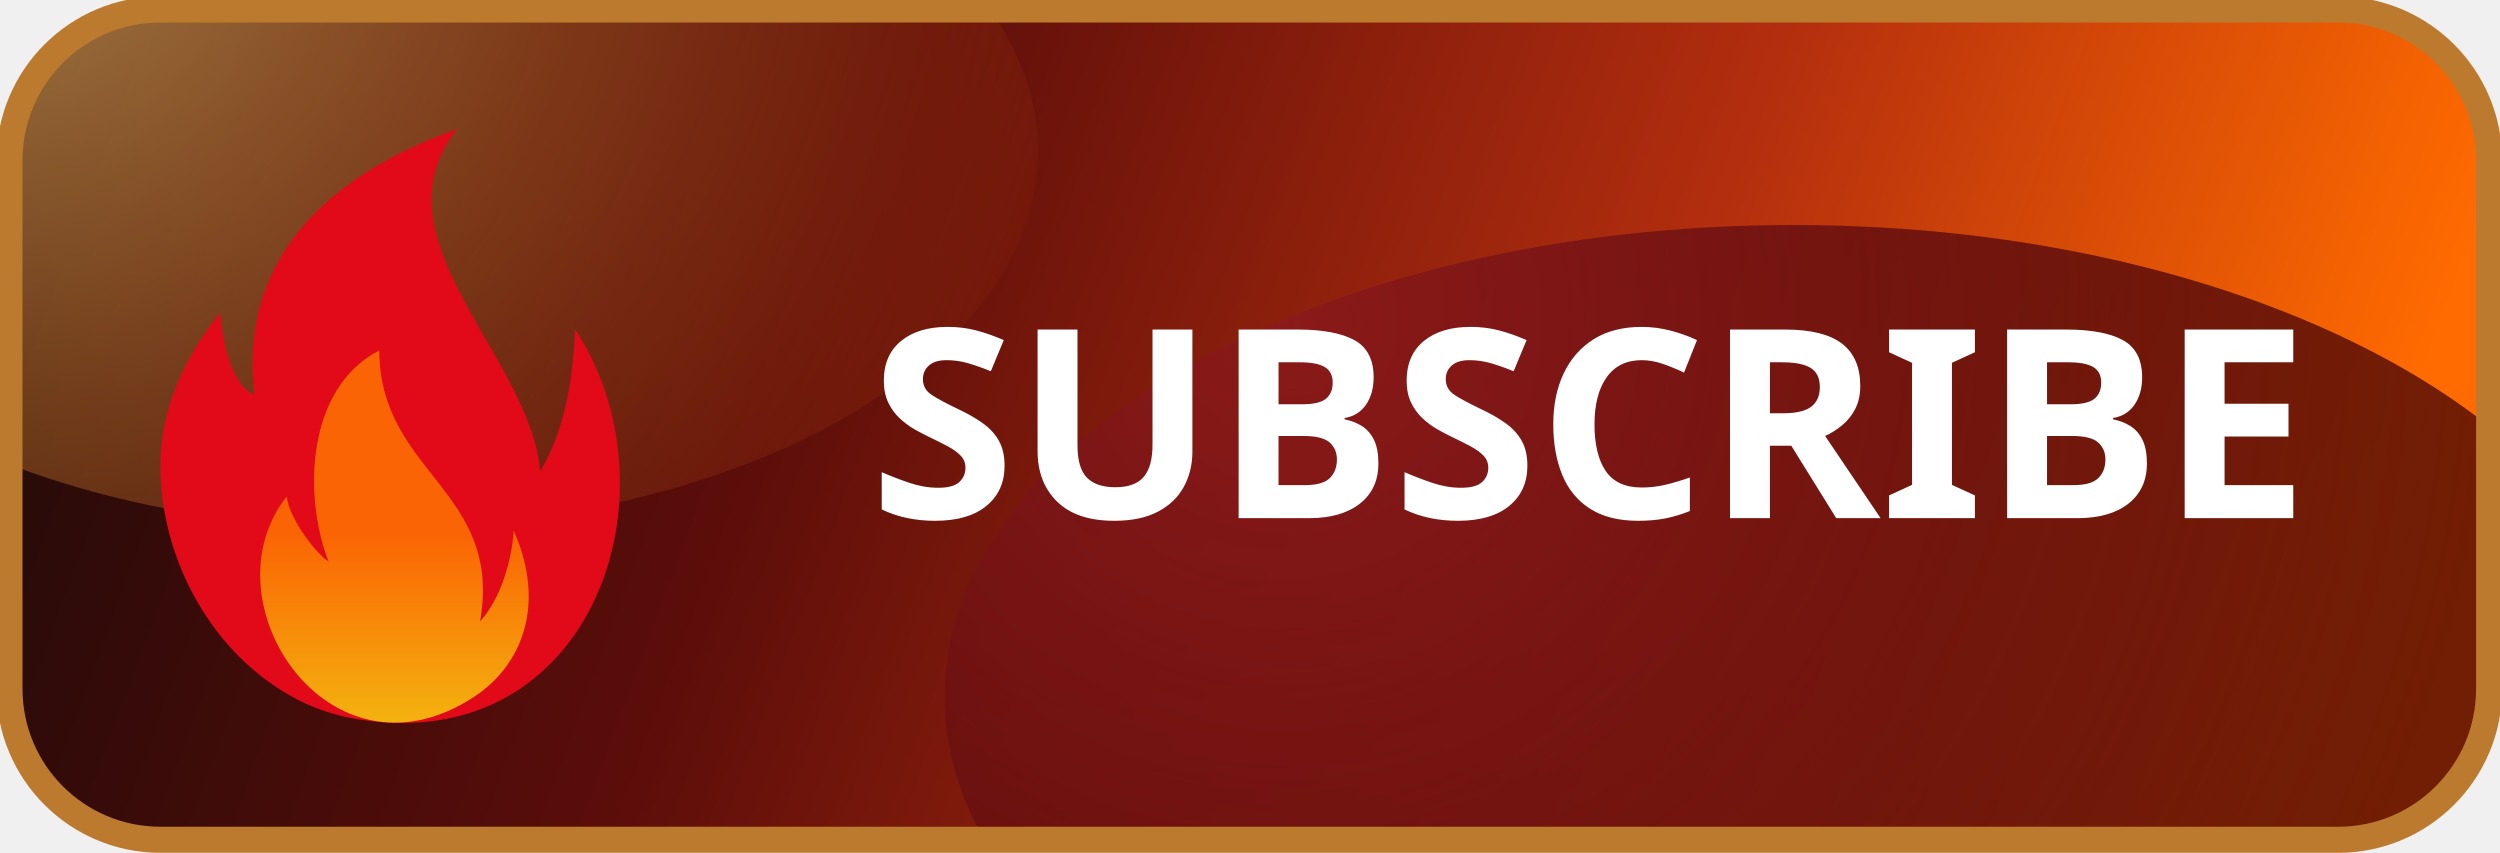
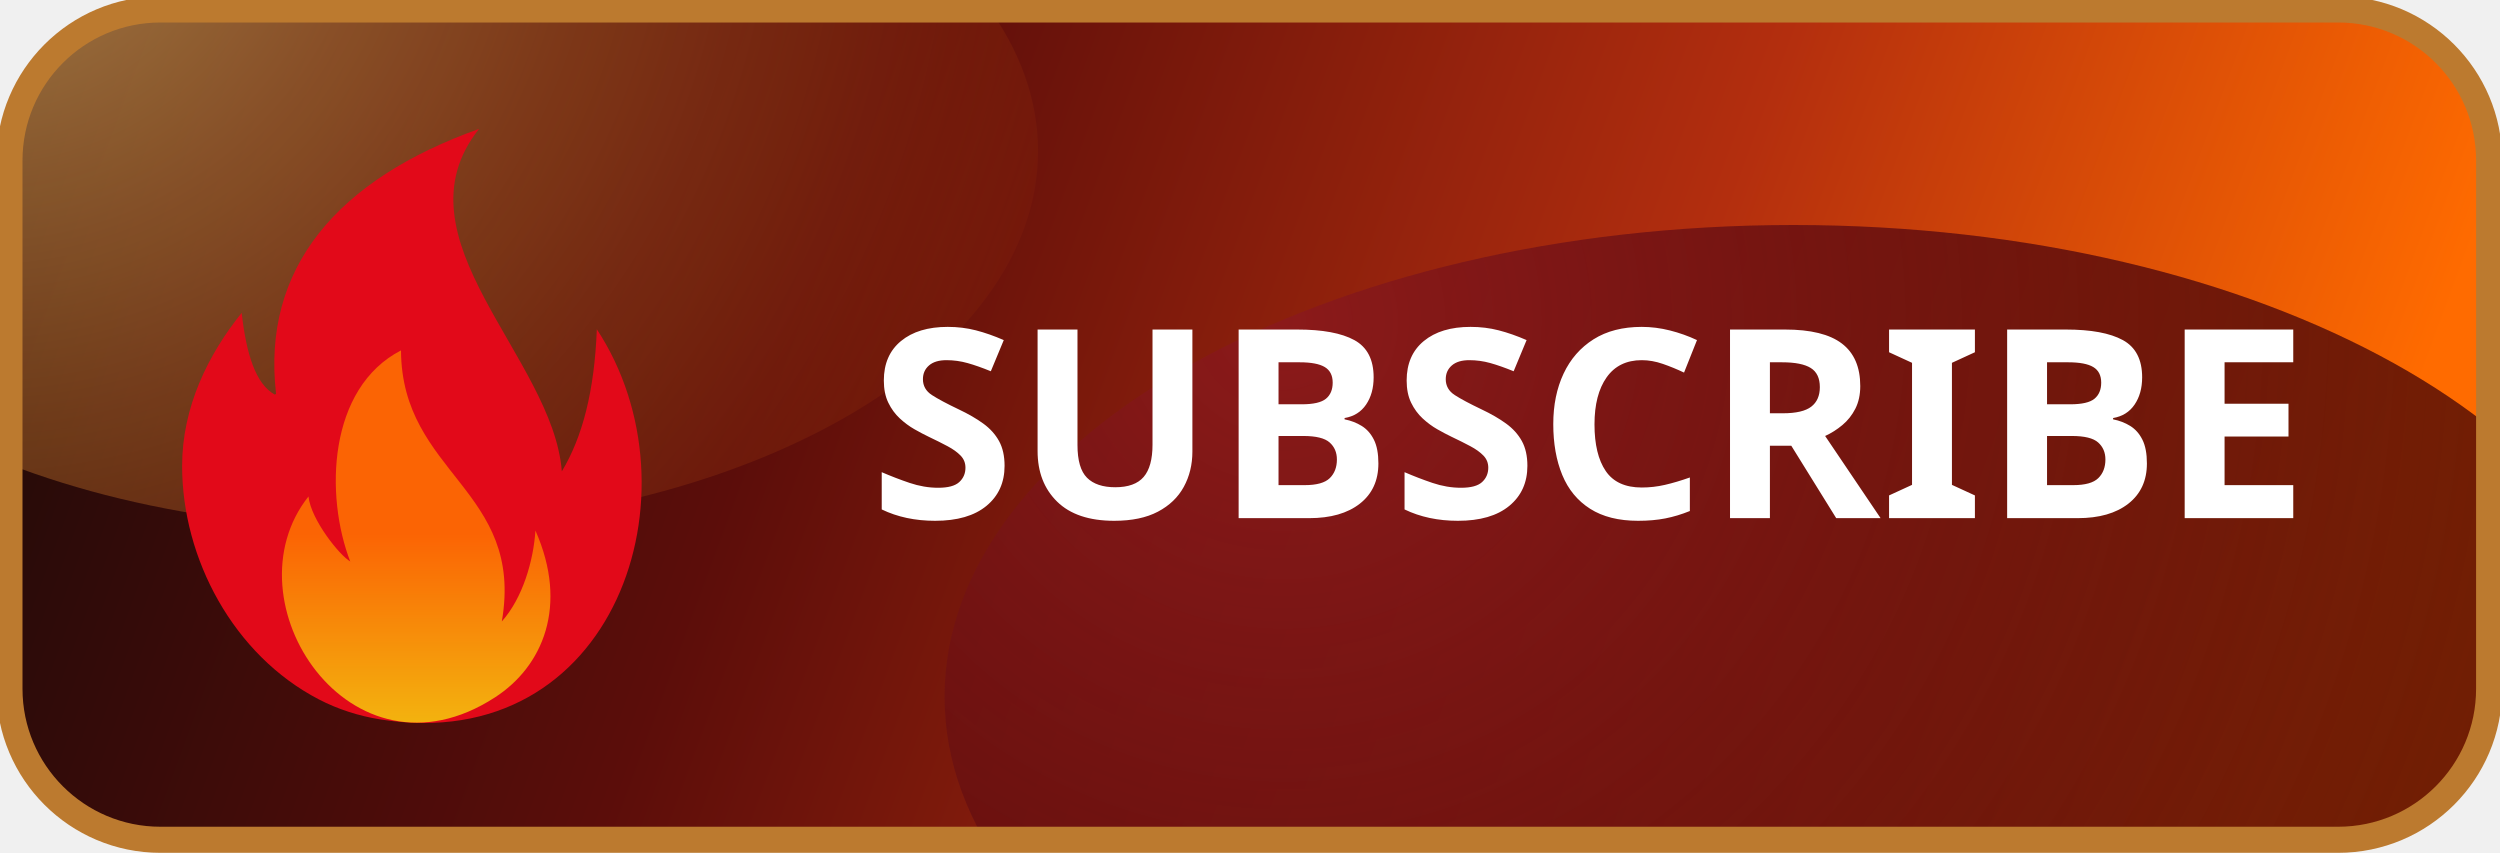
<svg xmlns="http://www.w3.org/2000/svg" width="100%" height="100%" viewBox="0 0 2300 784" image-rendering="optimizeQuality" shape-rendering="geometricPrecision" text-rendering="geometricPrecision" fill-rule="evenodd">
  <clipPath id="A">
    <use href="#F" />
  </clipPath>
  <g clip-path="url(#A)">
    <path d="M0 0h2300v784H0z" fill="url(#B)" />
    <ellipse cx="347" cy="139" rx="608" ry="347" fill="url(#C)" />
    <ellipse cx="1650" cy="641" rx="781" ry="434" fill="url(#D)" />
  </g>
  <use href="#F" fill="none" stroke="#bc7a2f" stroke-width="24" />
-   <g transform="translate(10, 15) scale(0.991, 0.962)">
+   <g transform="translate(30, 15) scale(0.991, 0.962)">
    <path d="M226 361c-13.4-120.2 56.8-204.9 188.4-253.3-80.6 104.7 68.7 218.3 76.9 327.5 19.3-33 30.3-77.1 32.5-135.9 99.1 155.2 16.9 409.1-201.1 373.1-20-3.3-39.3-9.7-56.9-19.1-79.5-42.5-127-134.9-127-223.2 0-56.3 24.1-106.6 55.3-146.5 4.2 39.1 13 68.3 30.8 78.2v.01z" fill="#e20919" />
    <path d="M295.1 522C271 458.3 274.3 355.5 342 319.5c.5 118.1 114.7 133.2 93.6 259.2 19.6-22.6 29.4-58.5 31.2-86.9 31 72.2 6.7 130-37.5 159.5-134.4 89.9-250.1-92.2-173.2-192.1 2.3 22.2 29 56.6 38.9 62.2v.01z" fill="url(#E)" />
  </g>
  <text x="800" y="476.7" font-family="SegoeUI-Bold, Segoe UI" font-weight="700" font-size="243.05" fill="#fff">SUBSCRIBE</text>
  <defs>
    <linearGradient id="B" x1="8.7" y1="8.7" x2="2073.8" y2="772.1" href="#G">
      <stop offset="0" stop-color="#1b0a08" />
      <stop offset=".35" stop-color="#5b0d0a" />
      <stop offset=".7" stop-color="#b32e0e" />
      <stop offset="1" stop-color="#ff6b00" />
    </linearGradient>
    <radialGradient id="C" cx="0" cy="0" r="1" gradientTransform="matrix(1093.6,0,0,1093.6,-17.4,-139)" href="#G">
      <stop offset="0" stop-color="#ffcf7a" stop-opacity=".63" />
      <stop offset="1" stop-color="#ff6b00" stop-opacity="0" />
    </radialGradient>
    <radialGradient id="D" cx="0" cy="0" r="1" gradientTransform="matrix(1405.3,0,0,1405.3,1179.9,295.1)" href="#G">
      <stop offset="0" stop-color="#8b1a1a" stop-opacity="1" />
      <stop offset="1" stop-color="#330000" stop-opacity="0.7" />
    </radialGradient>
    <linearGradient id="E" x1="458.9" y1="495.1" x2="458.9" y2="702.3" href="#G">
      <stop offset="0" stop-color="#fb6404" />
      <stop offset="1" stop-color="#f2be10" />
    </linearGradient>
    <path id="F" d="M2290 147.6v486.1c0 76.7-62.2 138.9-138.9 138.9H147.6c-76.7 0-138.9-62.2-138.9-138.9V147.6C8.7 70.9 70.9 8.7 147.6 8.7H2151.1c76.7 0 138.9 62.2 138.9 138.9z" />
    <linearGradient id="G" gradientUnits="userSpaceOnUse" />
  </defs>
</svg>
